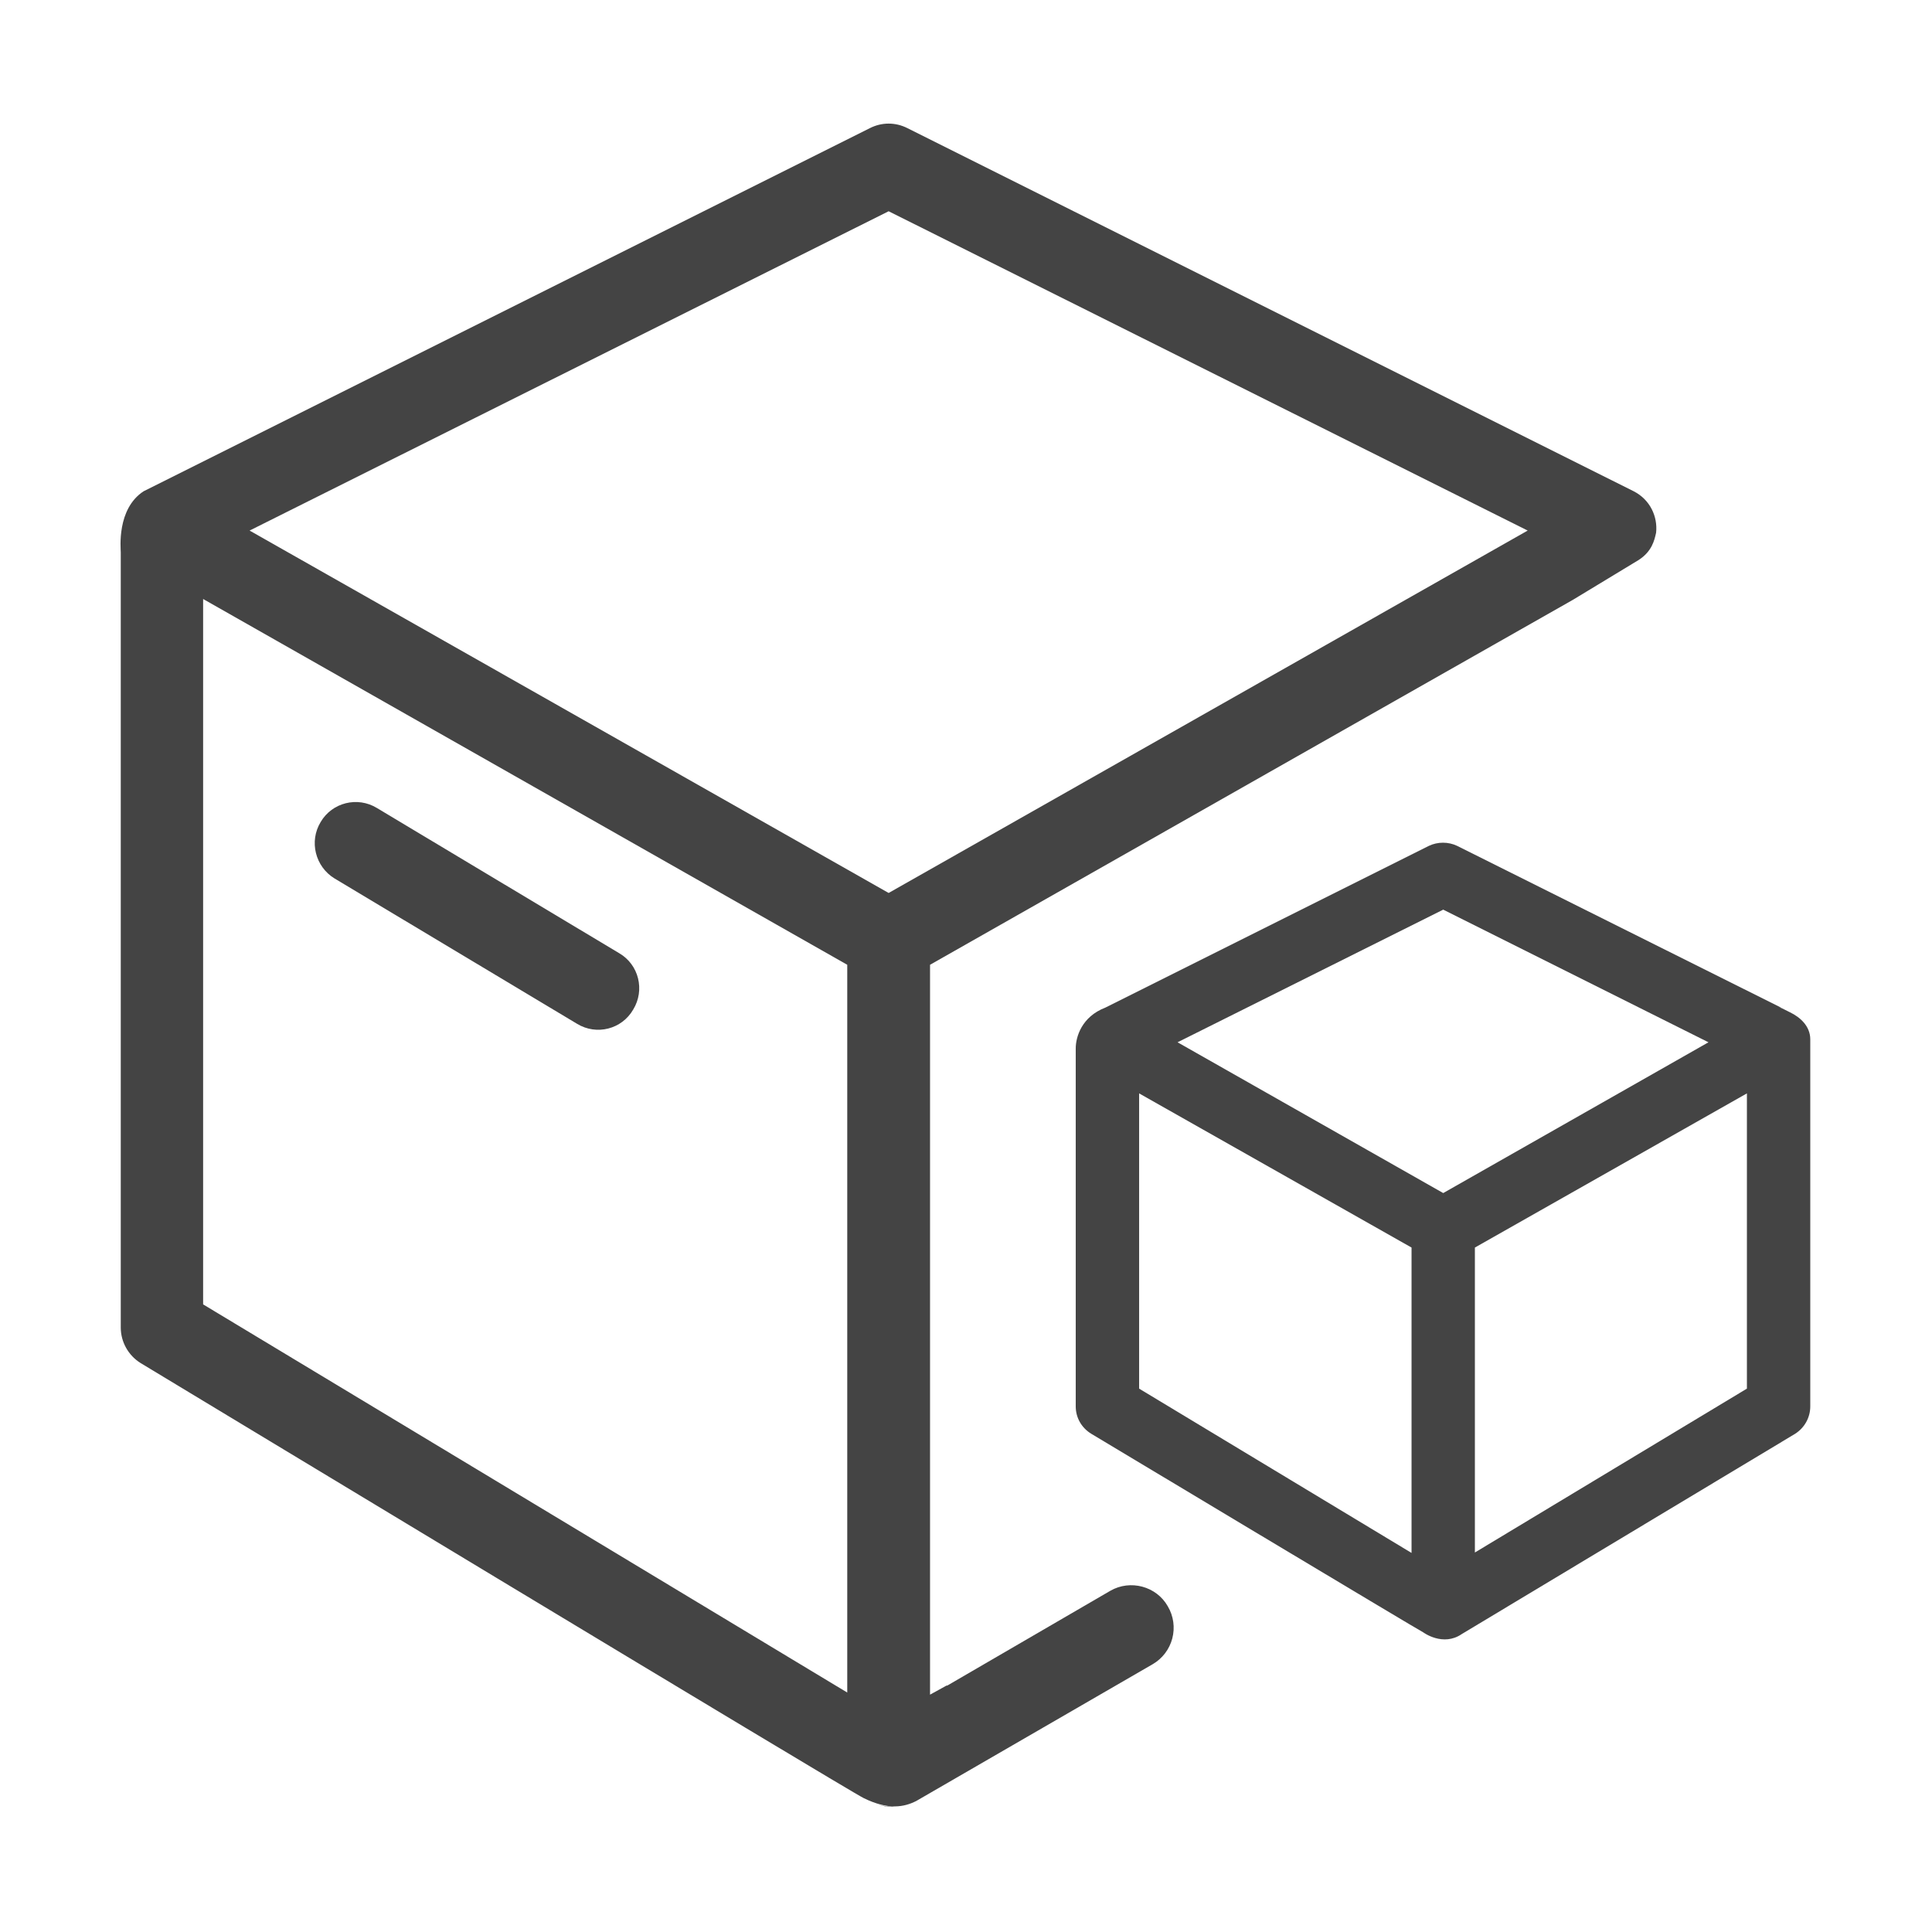
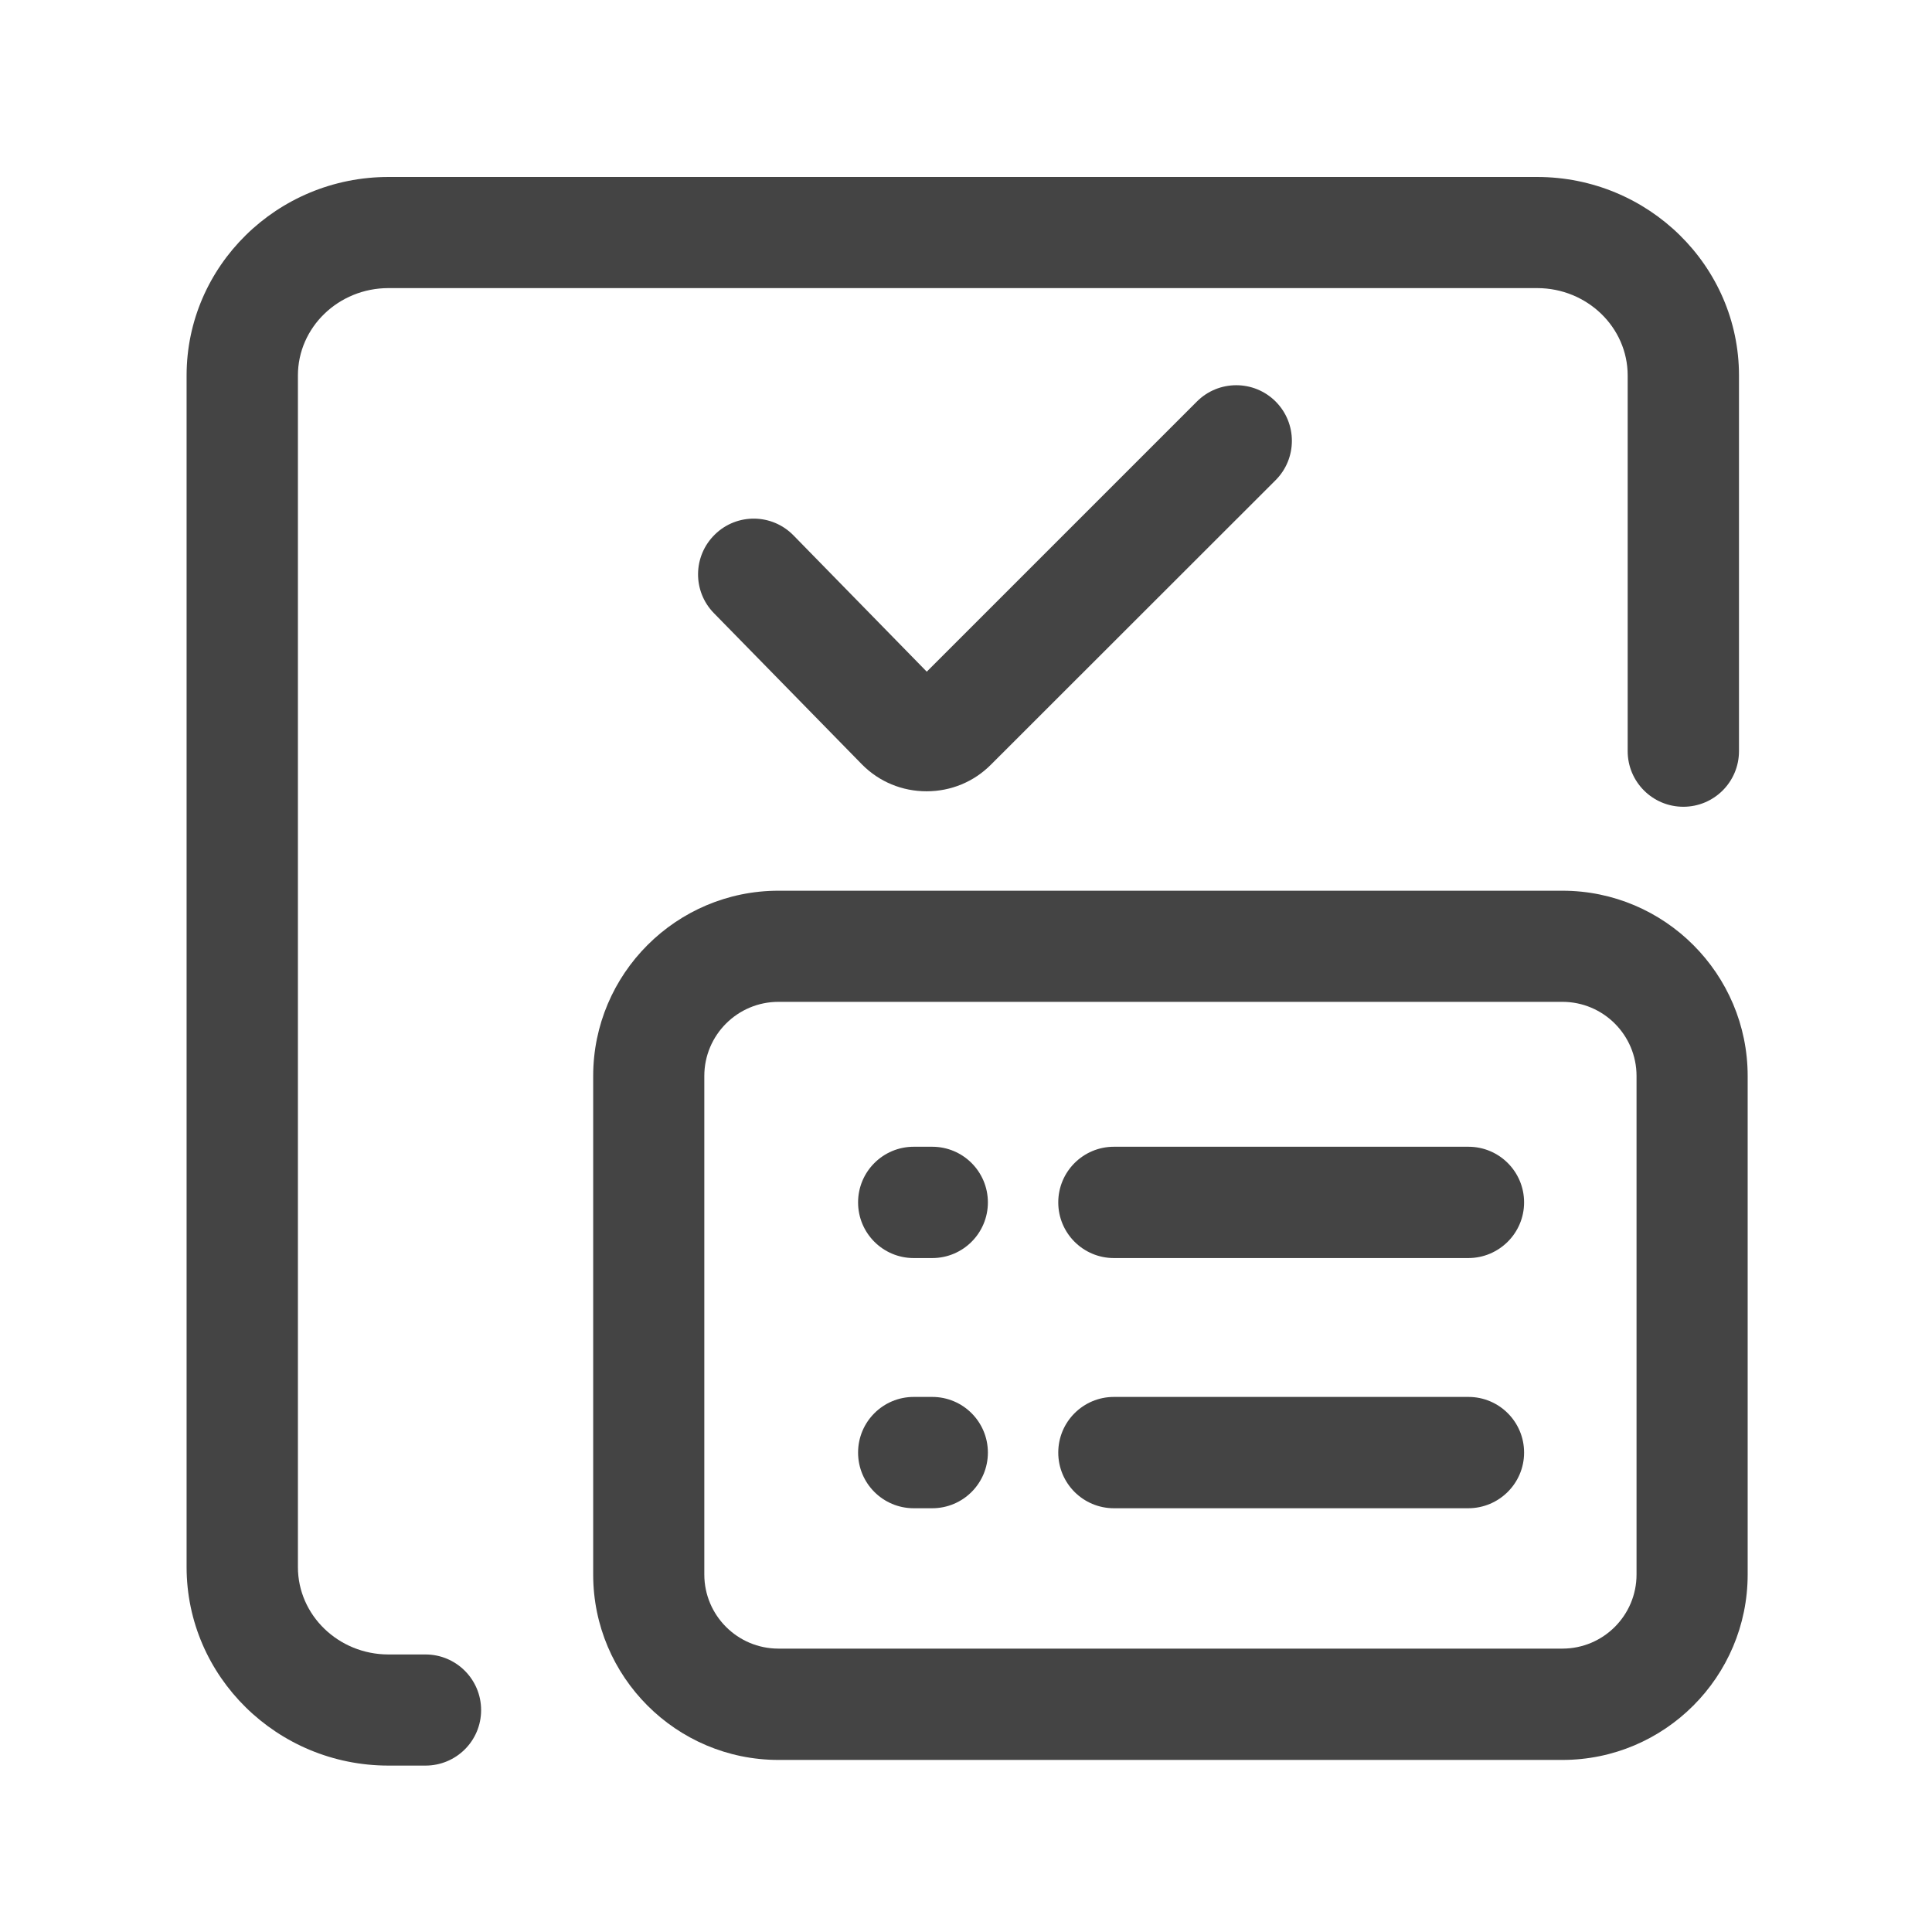
- <svg xmlns="http://www.w3.org/2000/svg" t="1620207592289" class="icon" viewBox="0 0 1024 1024" version="1.1" p-id="12716" width="70" height="70">
+ <svg xmlns="http://www.w3.org/2000/svg" t="1641776864563" class="icon" viewBox="0 0 1024 1024" version="1.1" p-id="33597" width="70" height="70">
  <defs>
    <style type="text/css" />
  </defs>
-   <path d="M328.26 505.26l-128.5-77.01c-10.3-6.27-23.73-2.91-29.78 7.39-6.27 10.29-2.91 23.73 7.39 30l128.5 77.01c10.3 6.27 23.73 2.91 29.77-7.61 6.28-10.32 2.92-23.76-7.38-29.78z m137.01 451.32c5.15 1.57 10.97 1.12 16.34-2.01-4.92 2.69-10.74 3.58-16.34 2.01zM328.26 505.26l-128.5-77.01c-10.3-6.27-23.73-2.91-29.78 7.39-6.27 10.29-2.91 23.73 7.39 30l128.5 77.01c10.3 6.27 23.73 2.91 29.77-7.61 6.28-10.32 2.92-23.76-7.38-29.78z m0 0l-128.5-77.01c-10.3-6.27-23.73-2.91-29.78 7.39-6.27 10.29-2.91 23.73 7.39 30l128.5 77.01c10.3 6.27 23.73 2.91 29.77-7.61 6.28-10.32 2.92-23.76-7.38-29.78z m0 0l-128.5-77.01c-10.3-6.27-23.73-2.91-29.78 7.39-6.27 10.29-2.91 23.73 7.39 30l128.5 77.01c10.3 6.27 23.73 2.91 29.77-7.61 6.28-10.32 2.92-23.76-7.38-29.78z m0 0l-128.5-77.01c-10.3-6.27-23.73-2.91-29.78 7.39-6.27 10.29-2.91 23.73 7.39 30l128.5 77.01c10.3 6.27 23.73 2.91 29.77-7.61 6.28-10.32 2.92-23.76-7.38-29.78z m0 0l-128.5-77.01c-10.3-6.27-23.73-2.91-29.78 7.39-6.27 10.29-2.91 23.73 7.39 30l128.5 77.01c10.3 6.27 23.73 2.91 29.77-7.61 6.28-10.32 2.92-23.76-7.38-29.78z m0 0" p-id="12717" fill="#444" />
-   <path d="M481.61 954.54c-5.37 3.13-11.19 3.58-16.34 2.02 5.6 1.59 11.42 0.7 16.34-2.02z m0 0" p-id="12718" fill="#444" />
-   <path d="M492.94 898.2V511.35l340.73-193.43 34.88-21.13c6.99-4.54 8.31-10.32 9.22-14.46 0.9-8.51-3.13-17.46-11.86-21.94L480.85 67.87c-6.27-3.14-13.43-3.14-19.7 0L76.1 260.39c-14.33 9.4-12.09 30.22-12.09 32.46v410.8c0 7.61 4.03 14.78 10.52 18.8 0 0 376.77 227.67 383.26 230.59 13.21 6.49 21.49 4.7 27.76 1.57l125.37-72.53a22.346 22.346 0 0 0 8.06-30.67c-6.05-10.74-19.92-14.33-30.45-8.28l-86.64 50.37v-0.23l-8.95 4.93m-43.88-386.85v385.73l-341.4-205.73V317.48l341.4 193.87zM471 473.29L132.29 281.21 471 111.97l338.71 169.24L471 473.29z m0 0" p-id="12719" fill="#444" />
-   <path d="M774.79 866.07l176.63-106.11c4.93-3.13 8.06-8.51 8.06-14.55V550.87c0-6.85-5.15-11.64-10.75-14.33l-4.47-2.24c-0.45-0.23-1.12-0.23-1.57-0.23h1.34l-171.71-85.74c-4.7-2.24-10.29-2.24-15 0l-171.49 85.74c-12.54 4.82-15.67 15.56-15.67 21.61v189.73c0 6.05 3.13 11.42 8.28 14.55 0 0 175.04 105.02 175.94 105.24 0.02 0.02 10.45 7.74 20.41 0.87z m-26.64-42.98L603.76 736V579.52l144.39 81.71v161.86z m16.79-190.74l-140.81-79.92 140.81-70.3 140.59 70.3-140.59 79.92zM925.9 736l-144.18 86.86V661.23l144.18-81.71V736z m0 0" p-id="12720" fill="#444" />
+   <path d="M225.5 935.8h-19.6c-59 0-107-47.2-107-105.2V199c0-58 48-105.2 107-105.2h608.8c59 0 107 47.2 107 105.2v199.1c0 16.3-13.2 29.5-29.5 29.5s-29.5-13.2-29.5-29.5V199c0-25.5-21.5-46.3-48-46.3H205.9c-26.5 0-48 20.8-48 46.3v631.6c0 25.5 21.5 46.3 48 46.3h19.6c16.3 0 29.5 13.2 29.5 29.5s-13.2 29.4-29.5 29.4z" p-id="33598" fill="#444444" />
+   <path d="M778.2 666.8H590.4c-16.3 0-29.5-13.2-29.5-29.5s13.2-29.5 29.5-29.5h187.9c16.3 0 29.5 13.2 29.5 29.5s-13.3 29.5-29.6 29.5zM494.1 666.8h-9.8c-16.3 0-29.5-13.2-29.5-29.5s13.2-29.5 29.5-29.5h9.8c16.3 0 29.5 13.2 29.5 29.5s-13.2 29.5-29.5 29.5zM778.2 799.4H590.4c-16.3 0-29.5-13.2-29.5-29.5s13.2-29.5 29.5-29.5h187.9c16.3 0 29.5 13.2 29.5 29.5s-13.3 29.5-29.6 29.5zM494.1 799.4h-9.8c-16.3 0-29.5-13.2-29.5-29.5s13.2-29.5 29.5-29.5h9.8c16.3 0 29.5 13.2 29.5 29.5s-13.2 29.5-29.5 29.5z" p-id="33599" fill="#444444" />
+   <path d="M828.1 932.8H412.6c-54.2 0-98.2-44.1-98.2-98.2V570.3c0-54.2 44.1-98.2 98.2-98.2h415.5c54.2 0 98.2 44.1 98.2 98.2v264.2c0 54.2-44 98.3-98.2 98.3zM412.6 531c-21.7 0-39.3 17.6-39.3 39.3v264.2c0 21.7 17.6 39.3 39.3 39.3h415.5c21.7 0 39.3-17.6 39.3-39.3V570.3c0-21.7-17.6-39.3-39.3-39.3H412.6zM491.1 419.4c-12.9 0-25.1-5-34.2-14.2L378.4 325c-11.4-11.6-11.2-30.3 0.5-41.7 11.6-11.4 30.3-11.2 41.7 0.5l70.6 72.2 143.2-143.2c11.5-11.5 30.2-11.5 41.7 0 11.5 11.5 11.5 30.2 0 41.7L525.3 405.2c-9.1 9.2-21.3 14.2-34.2 14.2z" p-id="33600" fill="#444444" />
</svg>
